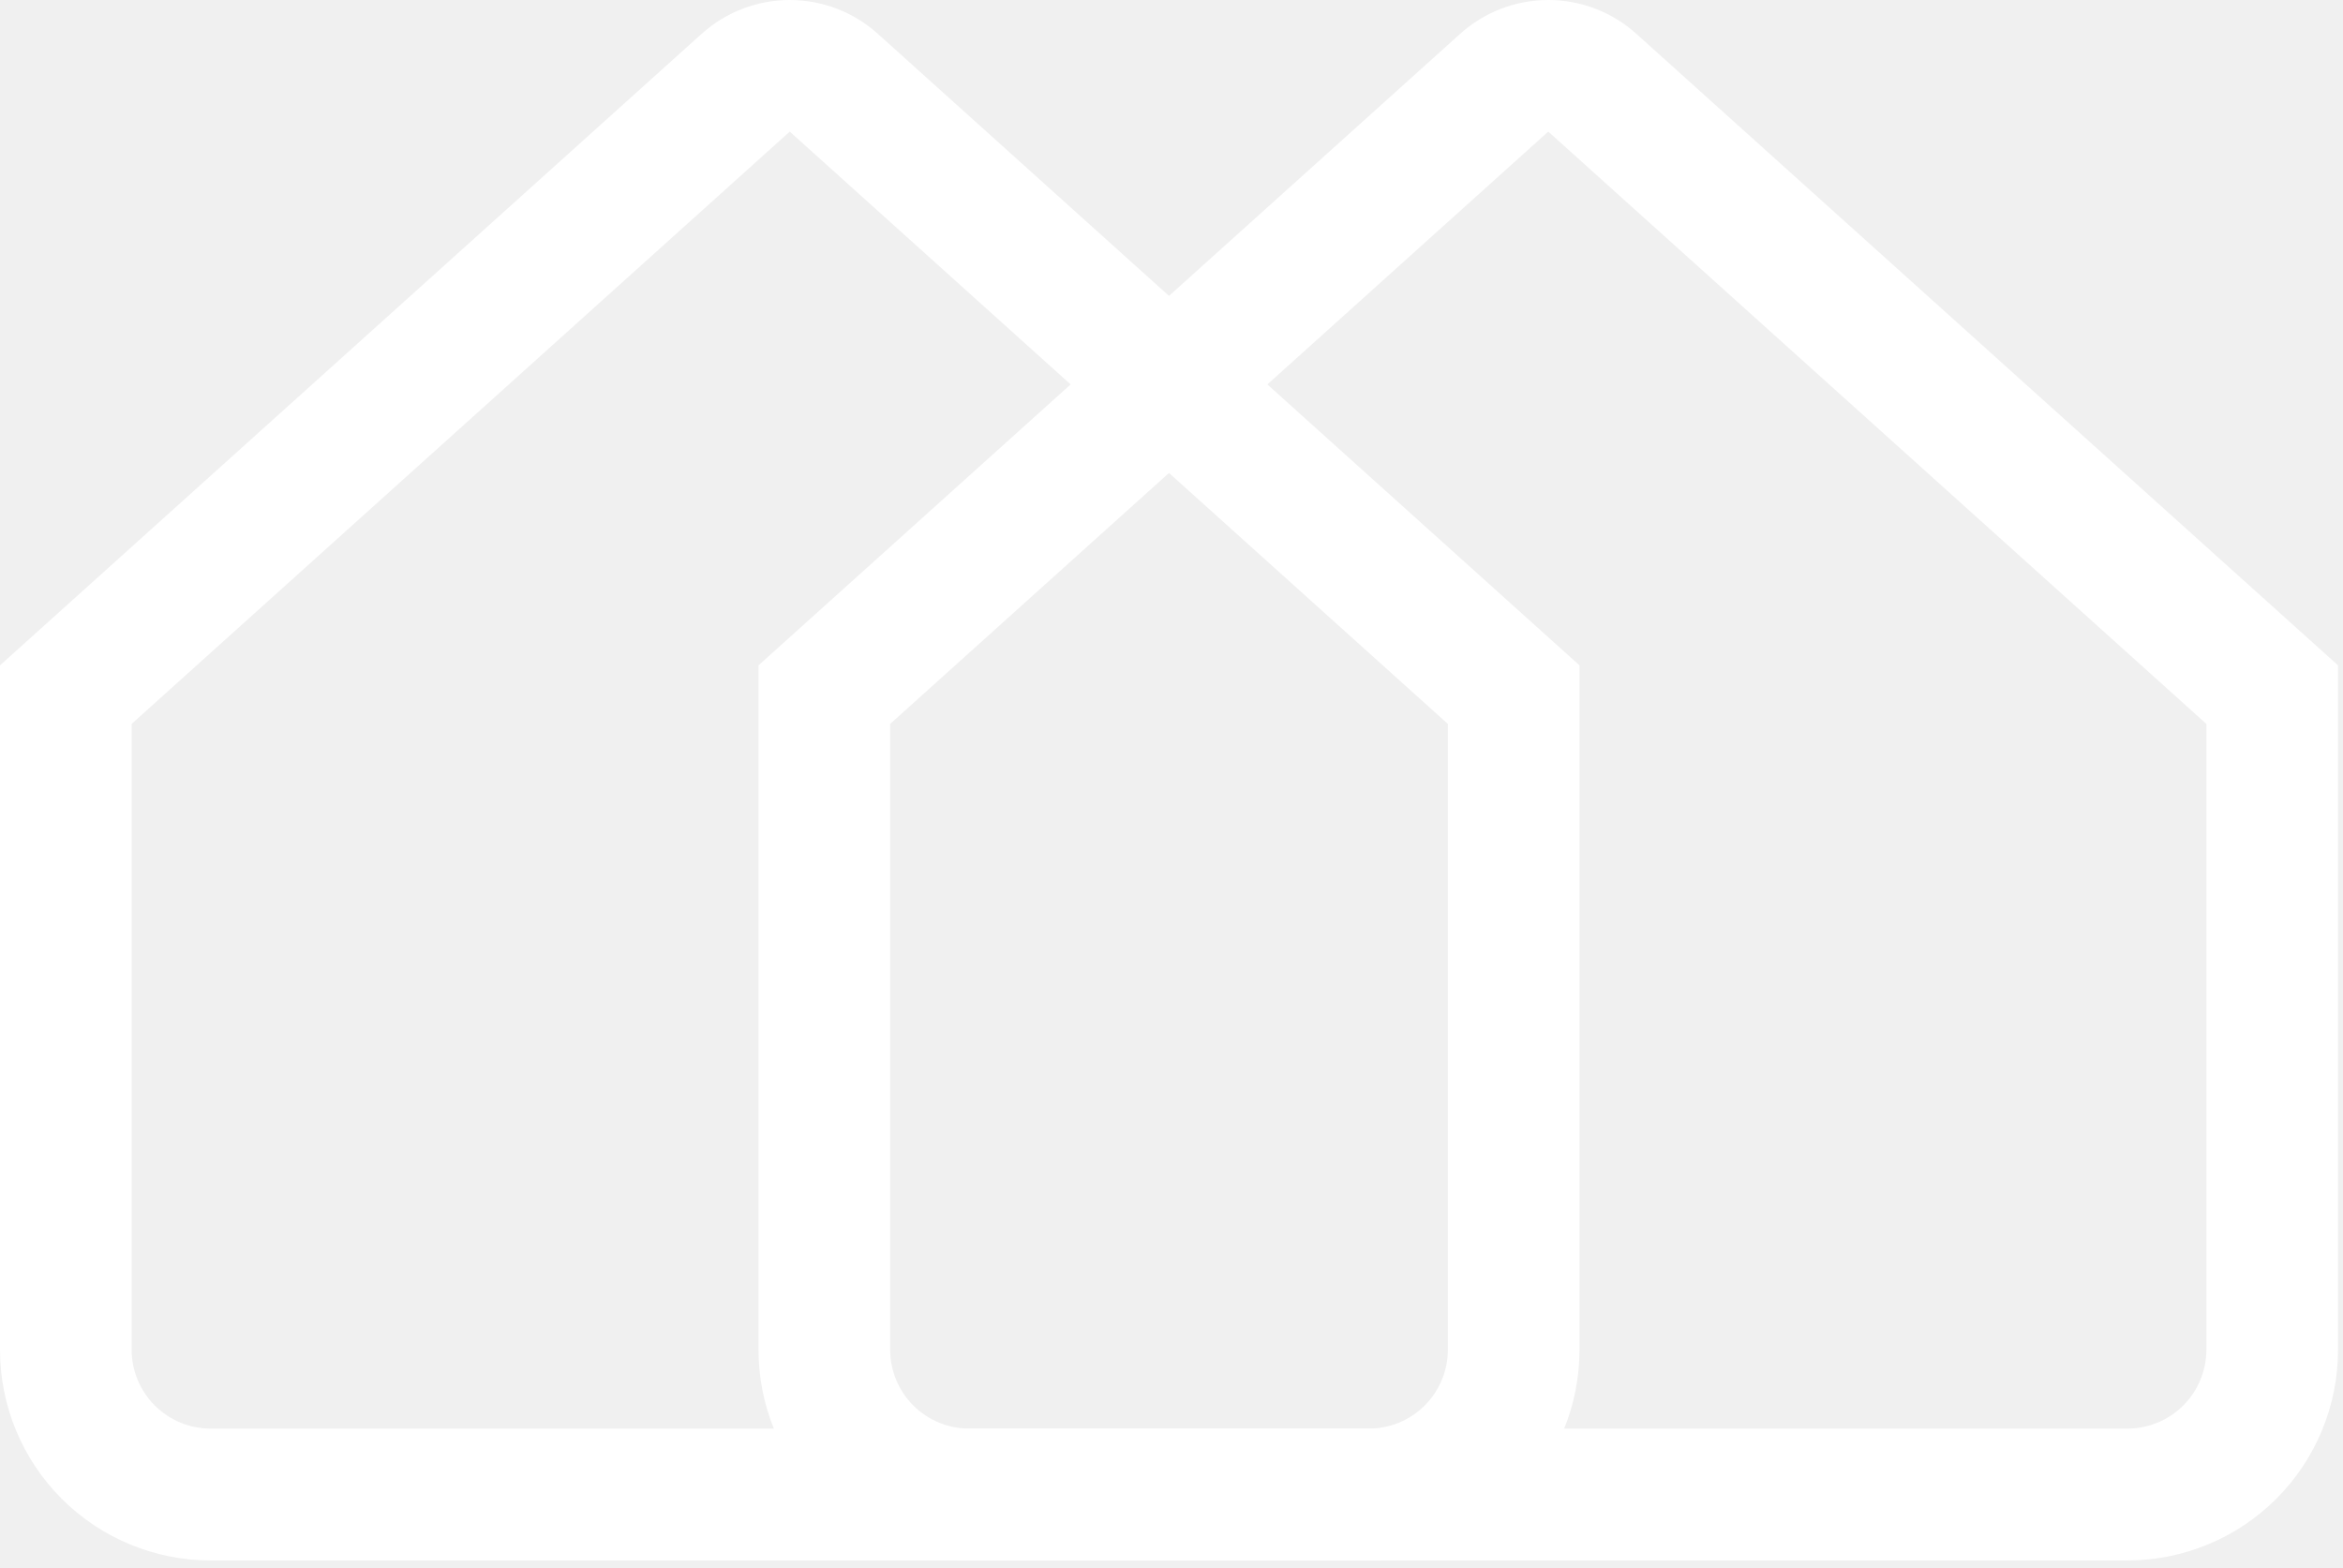
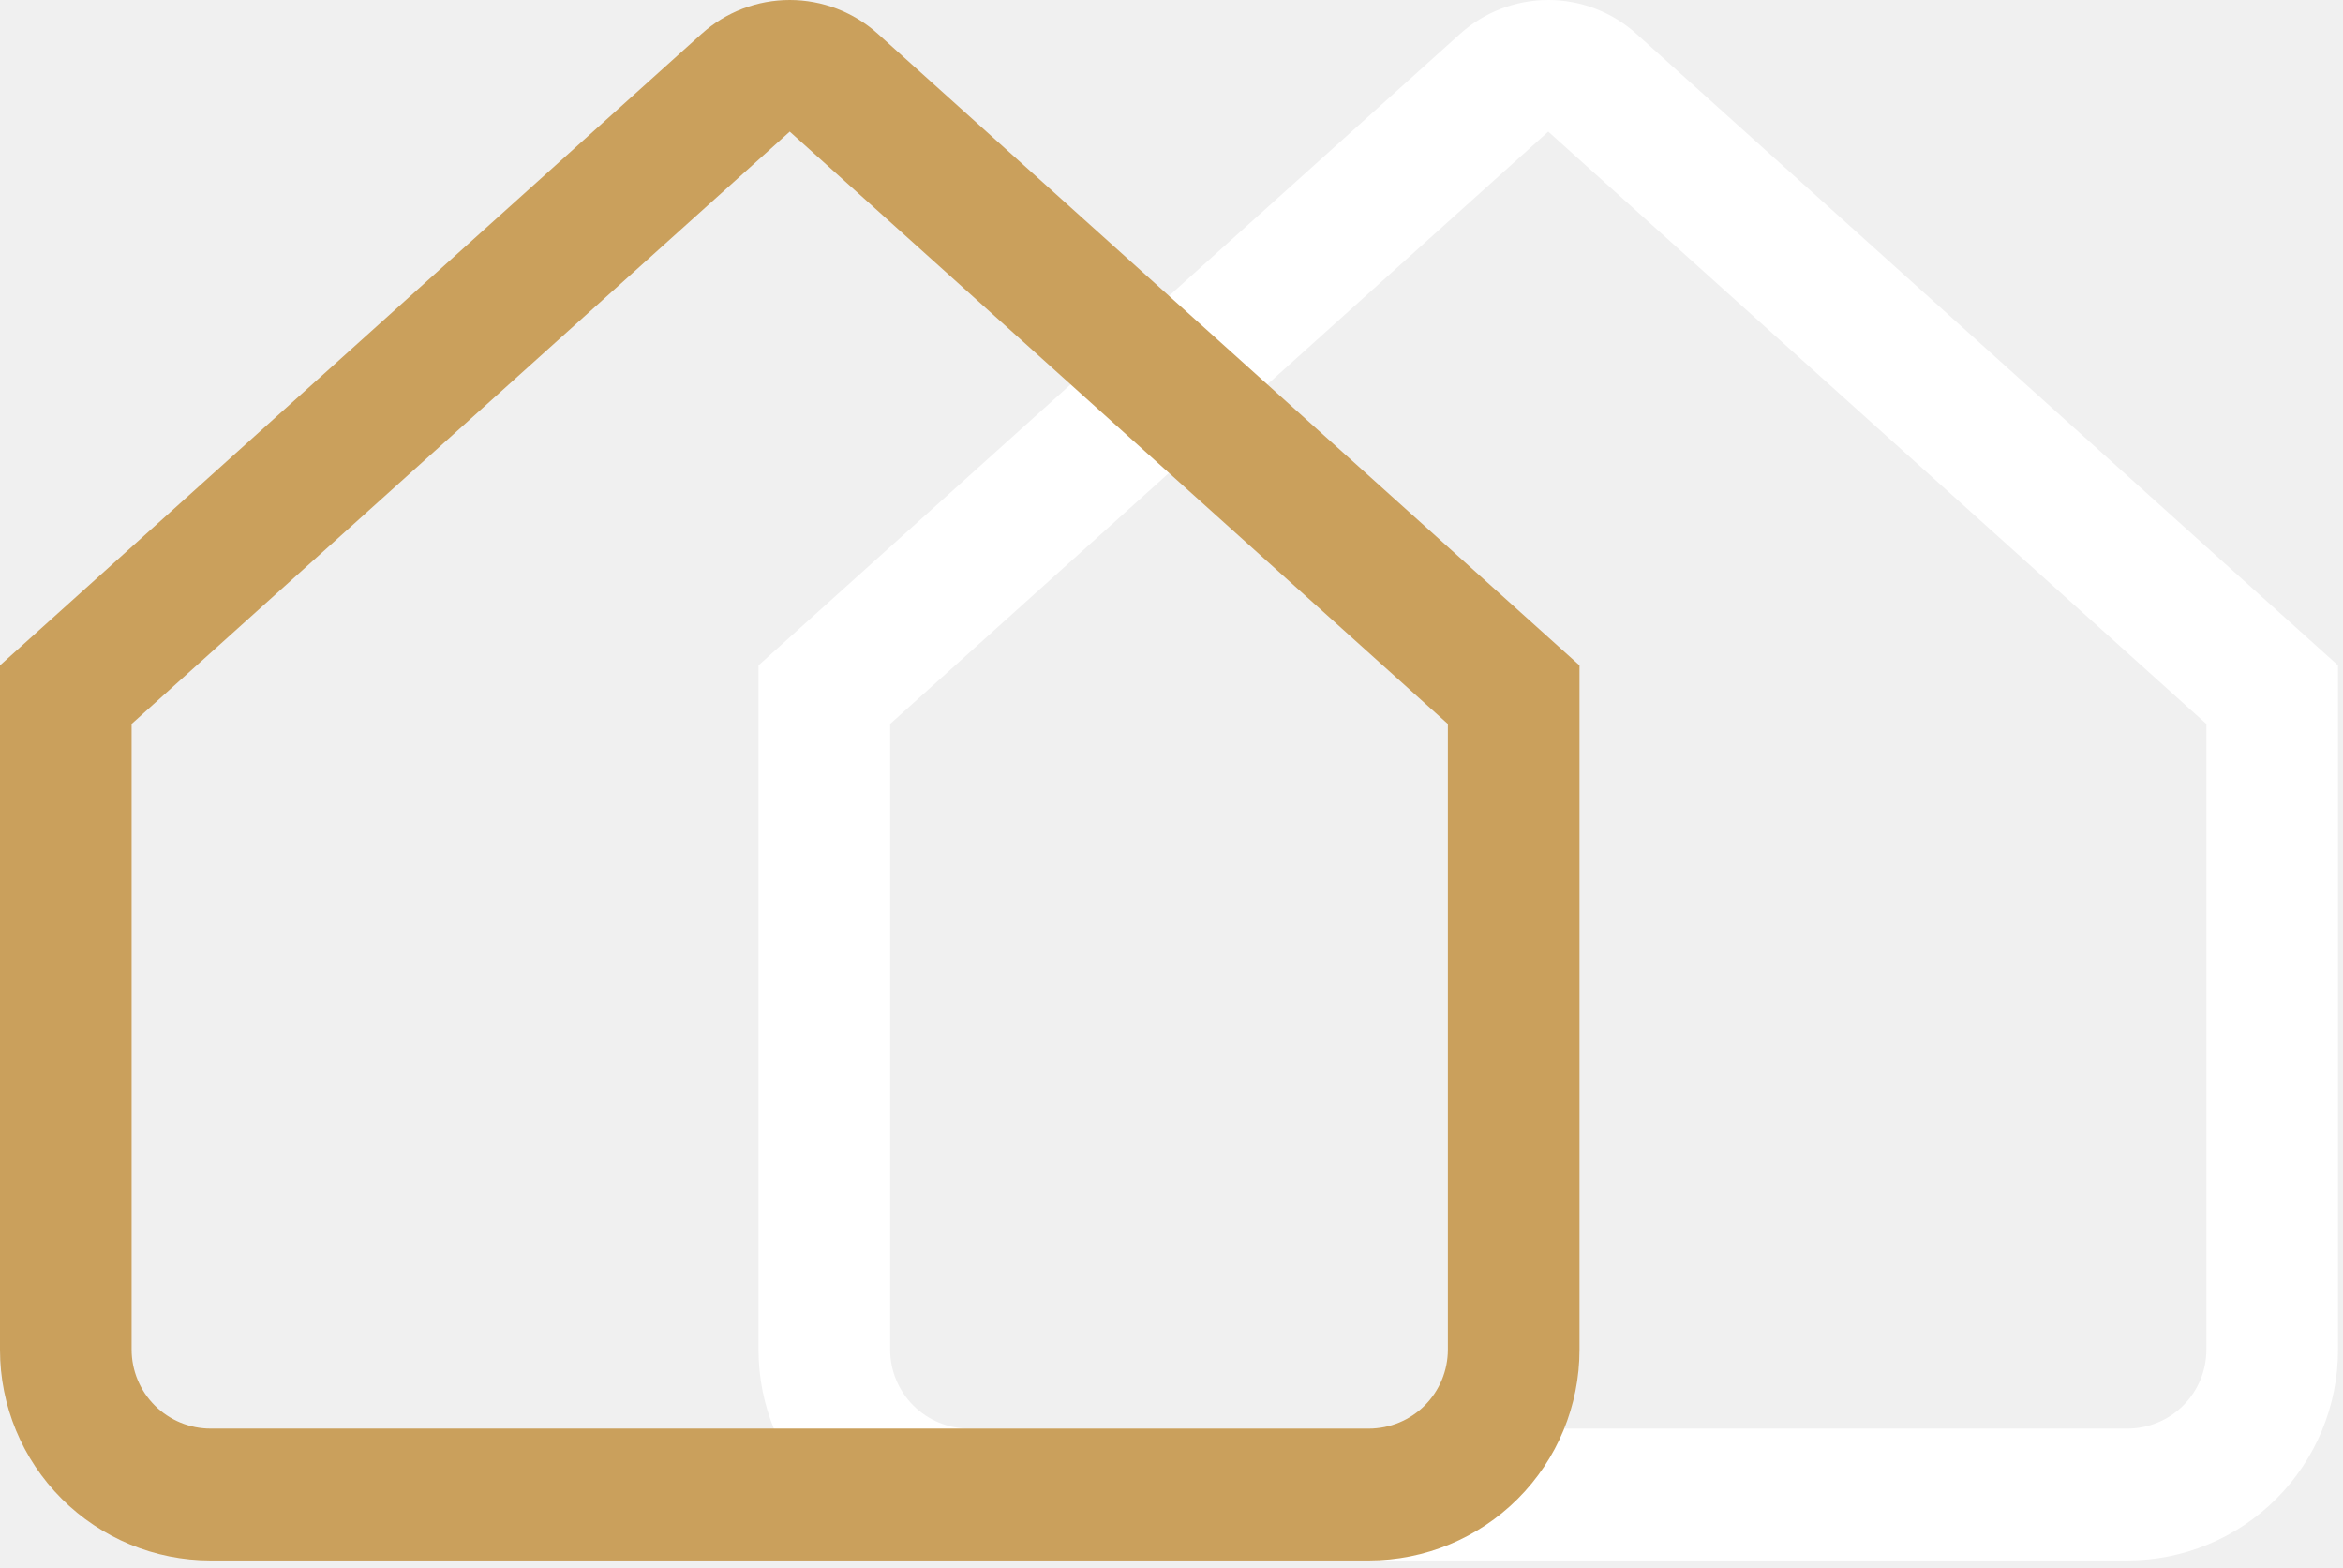
<svg xmlns="http://www.w3.org/2000/svg" width="278" height="186" viewBox="0 0 278 186" fill="none">
-   <path d="M104.152 4.01C101.285 1.428 97.563 0 93.704 0C89.846 0 86.124 1.428 83.256 4.01L0 78.942V160.152C0 166.779 2.633 173.135 7.319 177.821C12.005 182.507 18.361 185.14 24.988 185.14H162.421C169.048 185.14 175.404 182.507 180.09 177.821C184.776 173.135 187.409 166.779 187.409 160.152V78.942L104.152 4.01ZM171.791 160.129C171.791 162.614 170.804 164.997 169.047 166.755C167.289 168.512 164.906 169.499 162.421 169.499H132.748H126.911H118.307H105.401H89.268C89.268 169.499 74.749 169.499 67.758 169.499H54.661H24.988C22.503 169.499 20.119 168.512 18.362 166.755C16.605 164.997 15.617 162.614 15.617 160.129V85.891L93.704 15.613L171.791 85.891V160.129Z" fill="white" />
  <path d="M194.152 4.01C191.285 1.428 187.563 0 183.704 0C179.846 0 176.124 1.428 173.256 4.01L90 78.942V160.152C90 166.779 92.633 173.135 97.319 177.821C102.005 182.507 108.361 185.14 114.988 185.14H252.421C259.048 185.14 265.404 182.507 270.09 177.821C274.776 173.135 277.409 166.779 277.409 160.152V78.942L194.152 4.01ZM261.791 160.129C261.791 162.614 260.804 164.997 259.047 166.755C257.289 168.512 254.906 169.499 252.421 169.499H222.748H216.911H208.307H195.401H179.268C179.268 169.499 164.749 169.499 157.758 169.499H144.661H114.988C112.503 169.499 110.119 168.512 108.362 166.755C106.605 164.997 105.617 162.614 105.617 160.129V85.891L183.704 15.613L261.791 85.891V160.129Z" fill="white" />
+   <path d="M104.152 4.01C101.285 1.428 97.563 0 93.704 0C89.846 0 86.124 1.428 83.256 4.01L0 78.942V160.152C0 166.779 2.633 173.135 7.319 177.821C12.005 182.507 18.361 185.14 24.988 185.14H162.421C169.048 185.14 175.404 182.507 180.09 177.821C184.776 173.135 187.409 166.779 187.409 160.152V78.942L104.152 4.01ZM171.791 160.129C171.791 162.614 170.804 164.997 169.047 166.755C167.289 168.512 164.906 169.499 162.421 169.499H132.748H126.911H118.307H105.401H89.268C89.268 169.499 74.749 169.499 67.758 169.499H54.661H24.988C22.503 169.499 20.119 168.512 18.362 166.755C16.605 164.997 15.617 162.614 15.617 160.129V85.891L93.704 15.613L171.791 85.891V160.129Z" fill="#CAA05C" />
</svg>
